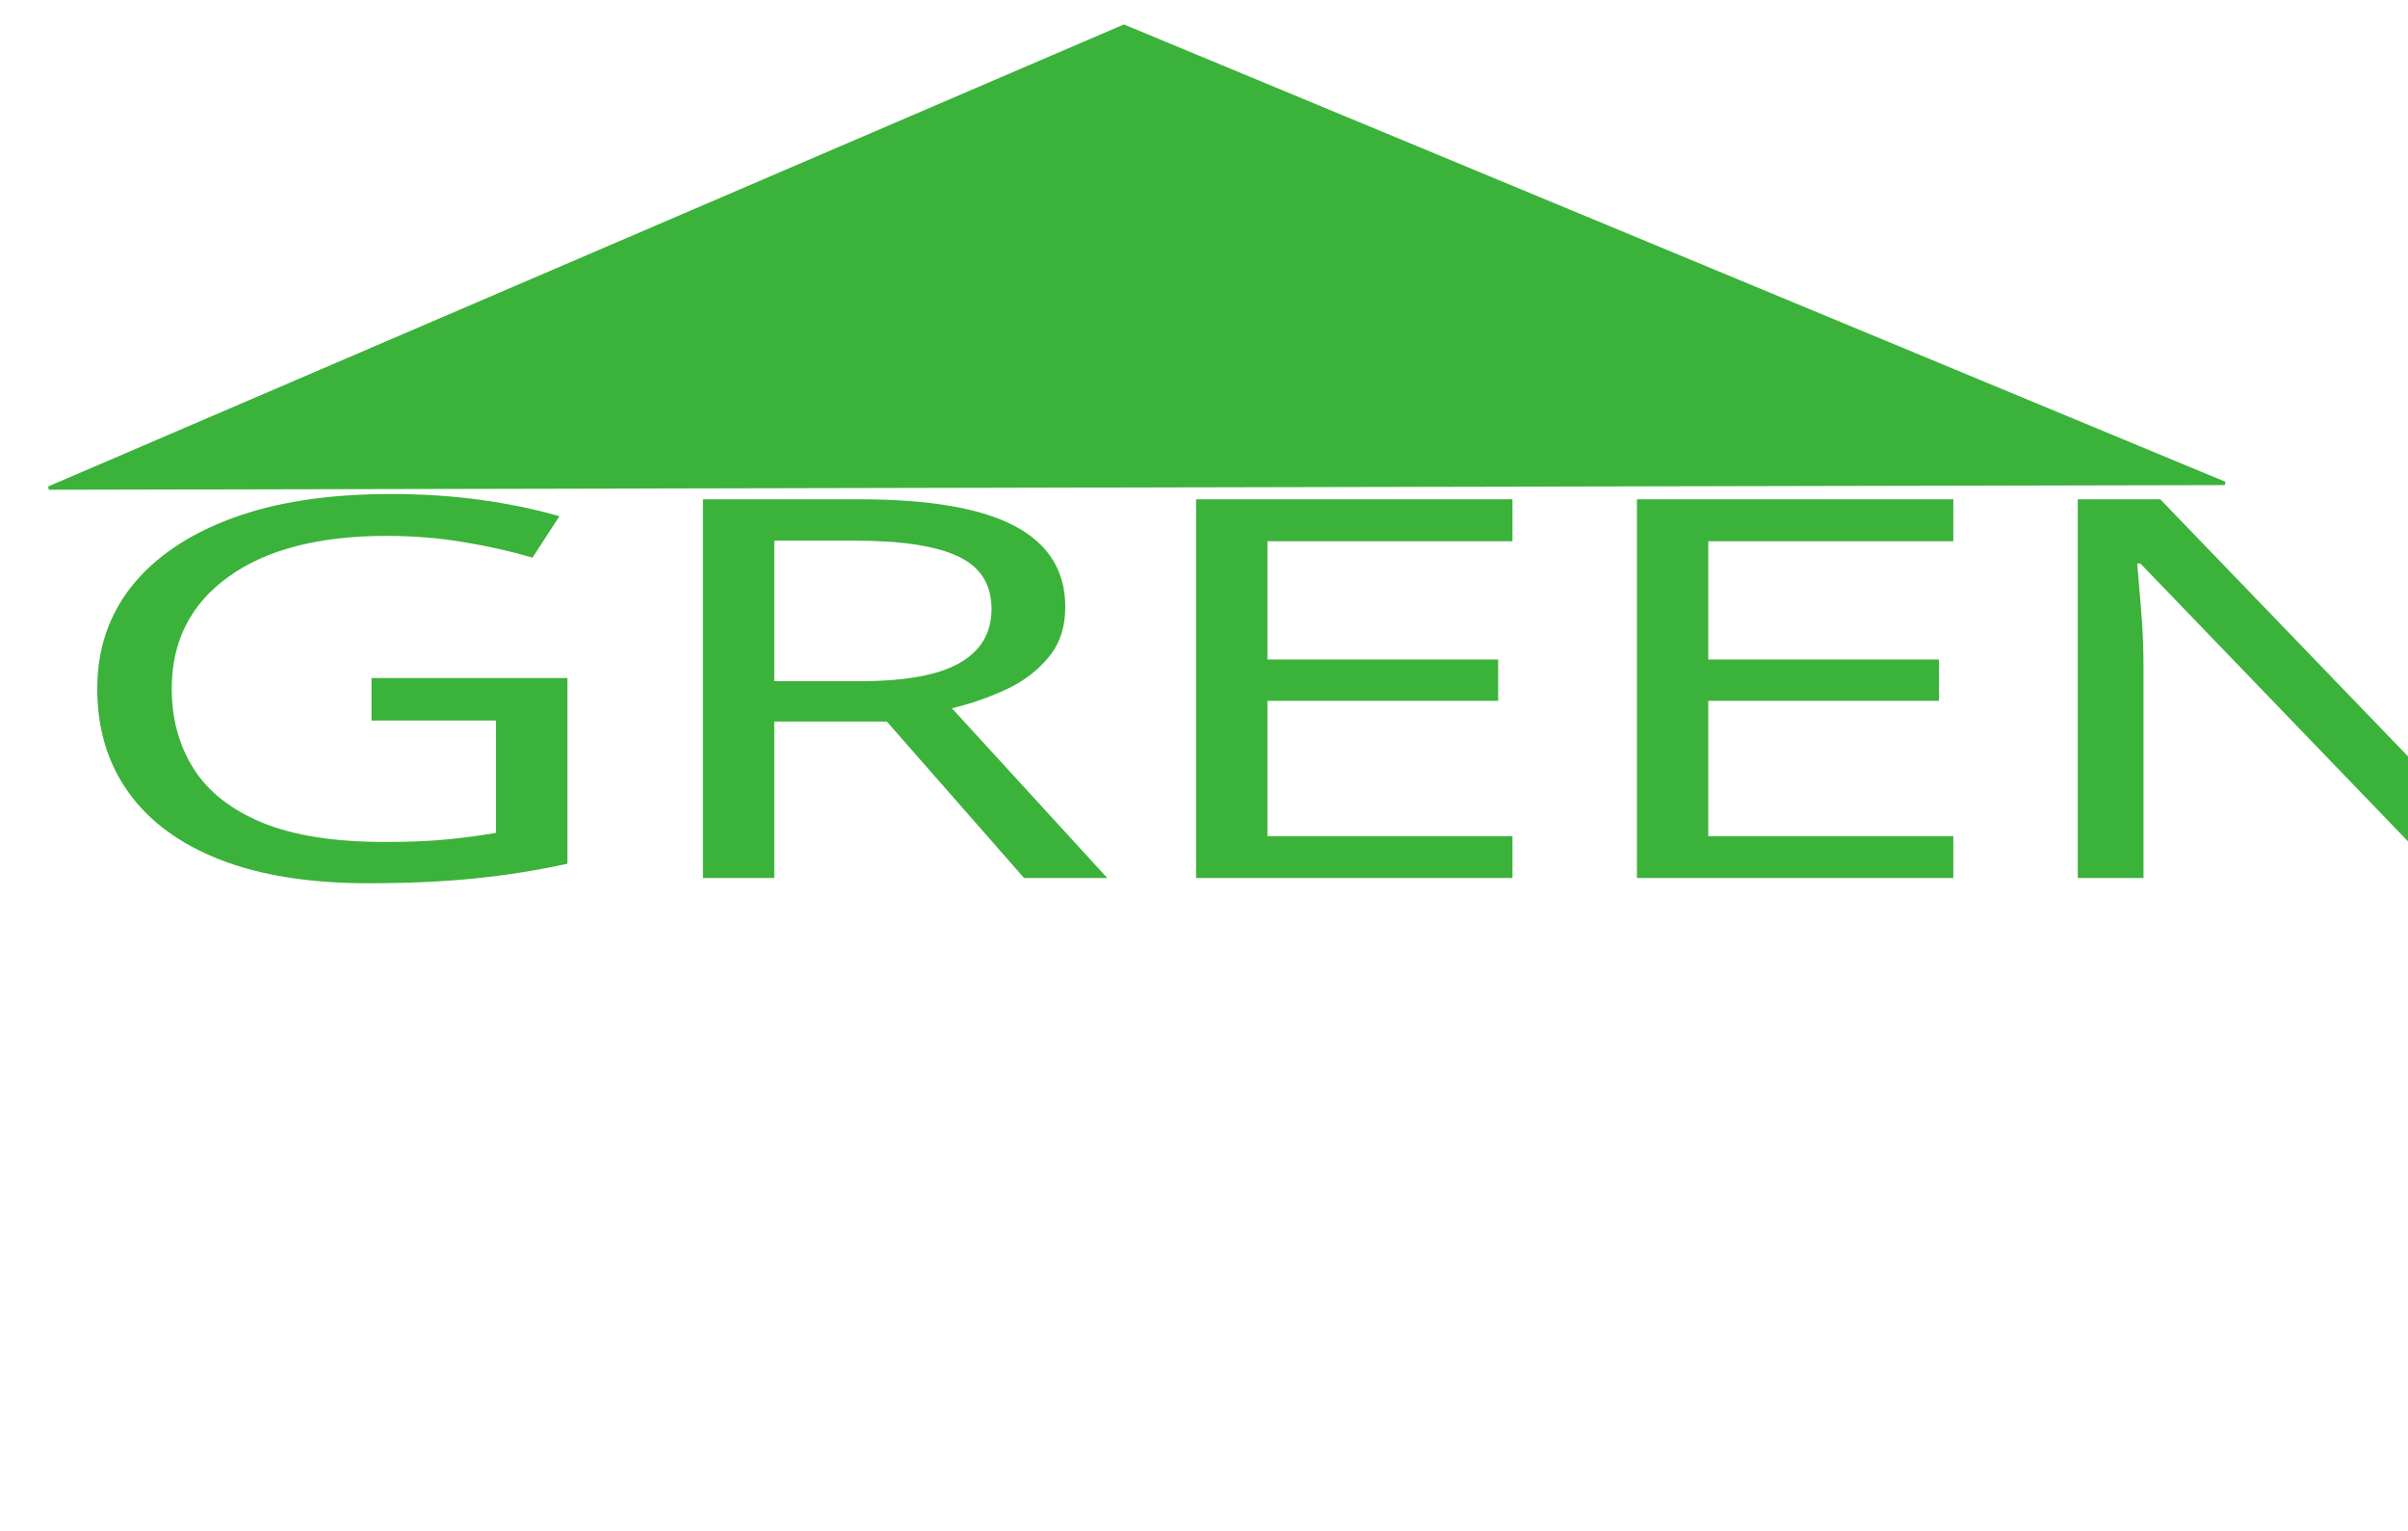
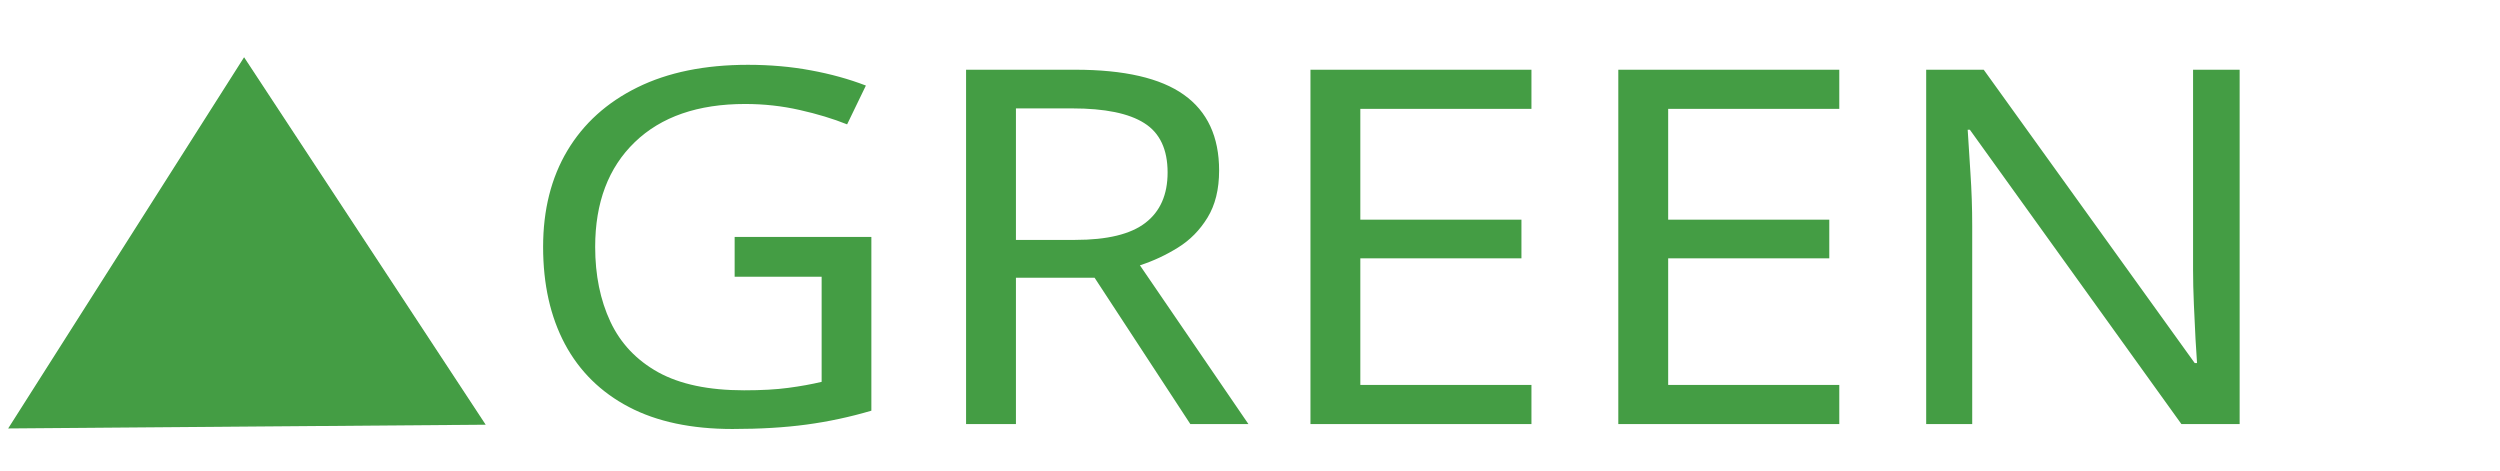
- <svg xmlns="http://www.w3.org/2000/svg" width="85mm" height="54mm" id="svg3794" version="1.1">
+ <svg xmlns="http://www.w3.org/2000/svg" width="301.181" height="56.693" id="svg3794" version="1.1">
  <defs id="defs3" />
-   <g id="layer1">
-     <text xml:space="preserve" style="font-size:86.497px;font-style:normal;font-weight:normal;line-height:125%;letter-spacing:0px;word-spacing:0px;fill:#3bb23a;fill-opacity:1;stroke:none;font-family:Sans" x="5.327" y="143.199" id="text2985" transform="scale(1.222903,0.8177264)">
-       <tspan id="tspan2987" x="5.327" y="143.199" style="font-style:normal;font-variant:normal;font-weight:normal;font-stretch:normal;font-family:Calibri;-inkscape-font-specification:Calibri">GREEN</tspan>
+   <g id="layer1" transform="translate(0,-134.6457)">
+     <text xml:space="preserve" style="font-size:63.148px;font-style:normal;font-weight:normal;line-height:125%;letter-spacing:0px;word-spacing:0px;fill:#000000;fill-opacity:1;stroke:none;font-family:Sans" x="58.081" y="196.199" id="text2985" transform="scale(1.056318,0.9466849)">
+       <tspan id="tspan2987" x="58.081" y="196.199" style="font-style:normal;font-variant:normal;font-weight:normal;font-stretch:normal;fill:#449d44;fill-opacity:1;font-family:DokChampa;-inkscape-font-specification:DokChampa">GREEN</tspan>
    </text>
-     <path style="fill:#3bb23a;fill-opacity:1;stroke:#3bb23a;stroke-width:0.458px;stroke-linecap:butt;stroke-linejoin:miter;stroke-opacity:1" d="M 6.515,65.093 296.818,64.471 149.943,3.509 z" id="path3003" />
+     <path style="fill:#449d44;fill-opacity:1;stroke:#449d44;stroke-width:0.173px;stroke-linecap:butt;stroke-linejoin:miter;stroke-opacity:1" d="M 1.143,186.174 58.351,185.725 29.407,141.702 z" id="path3003" />
  </g>
</svg>
